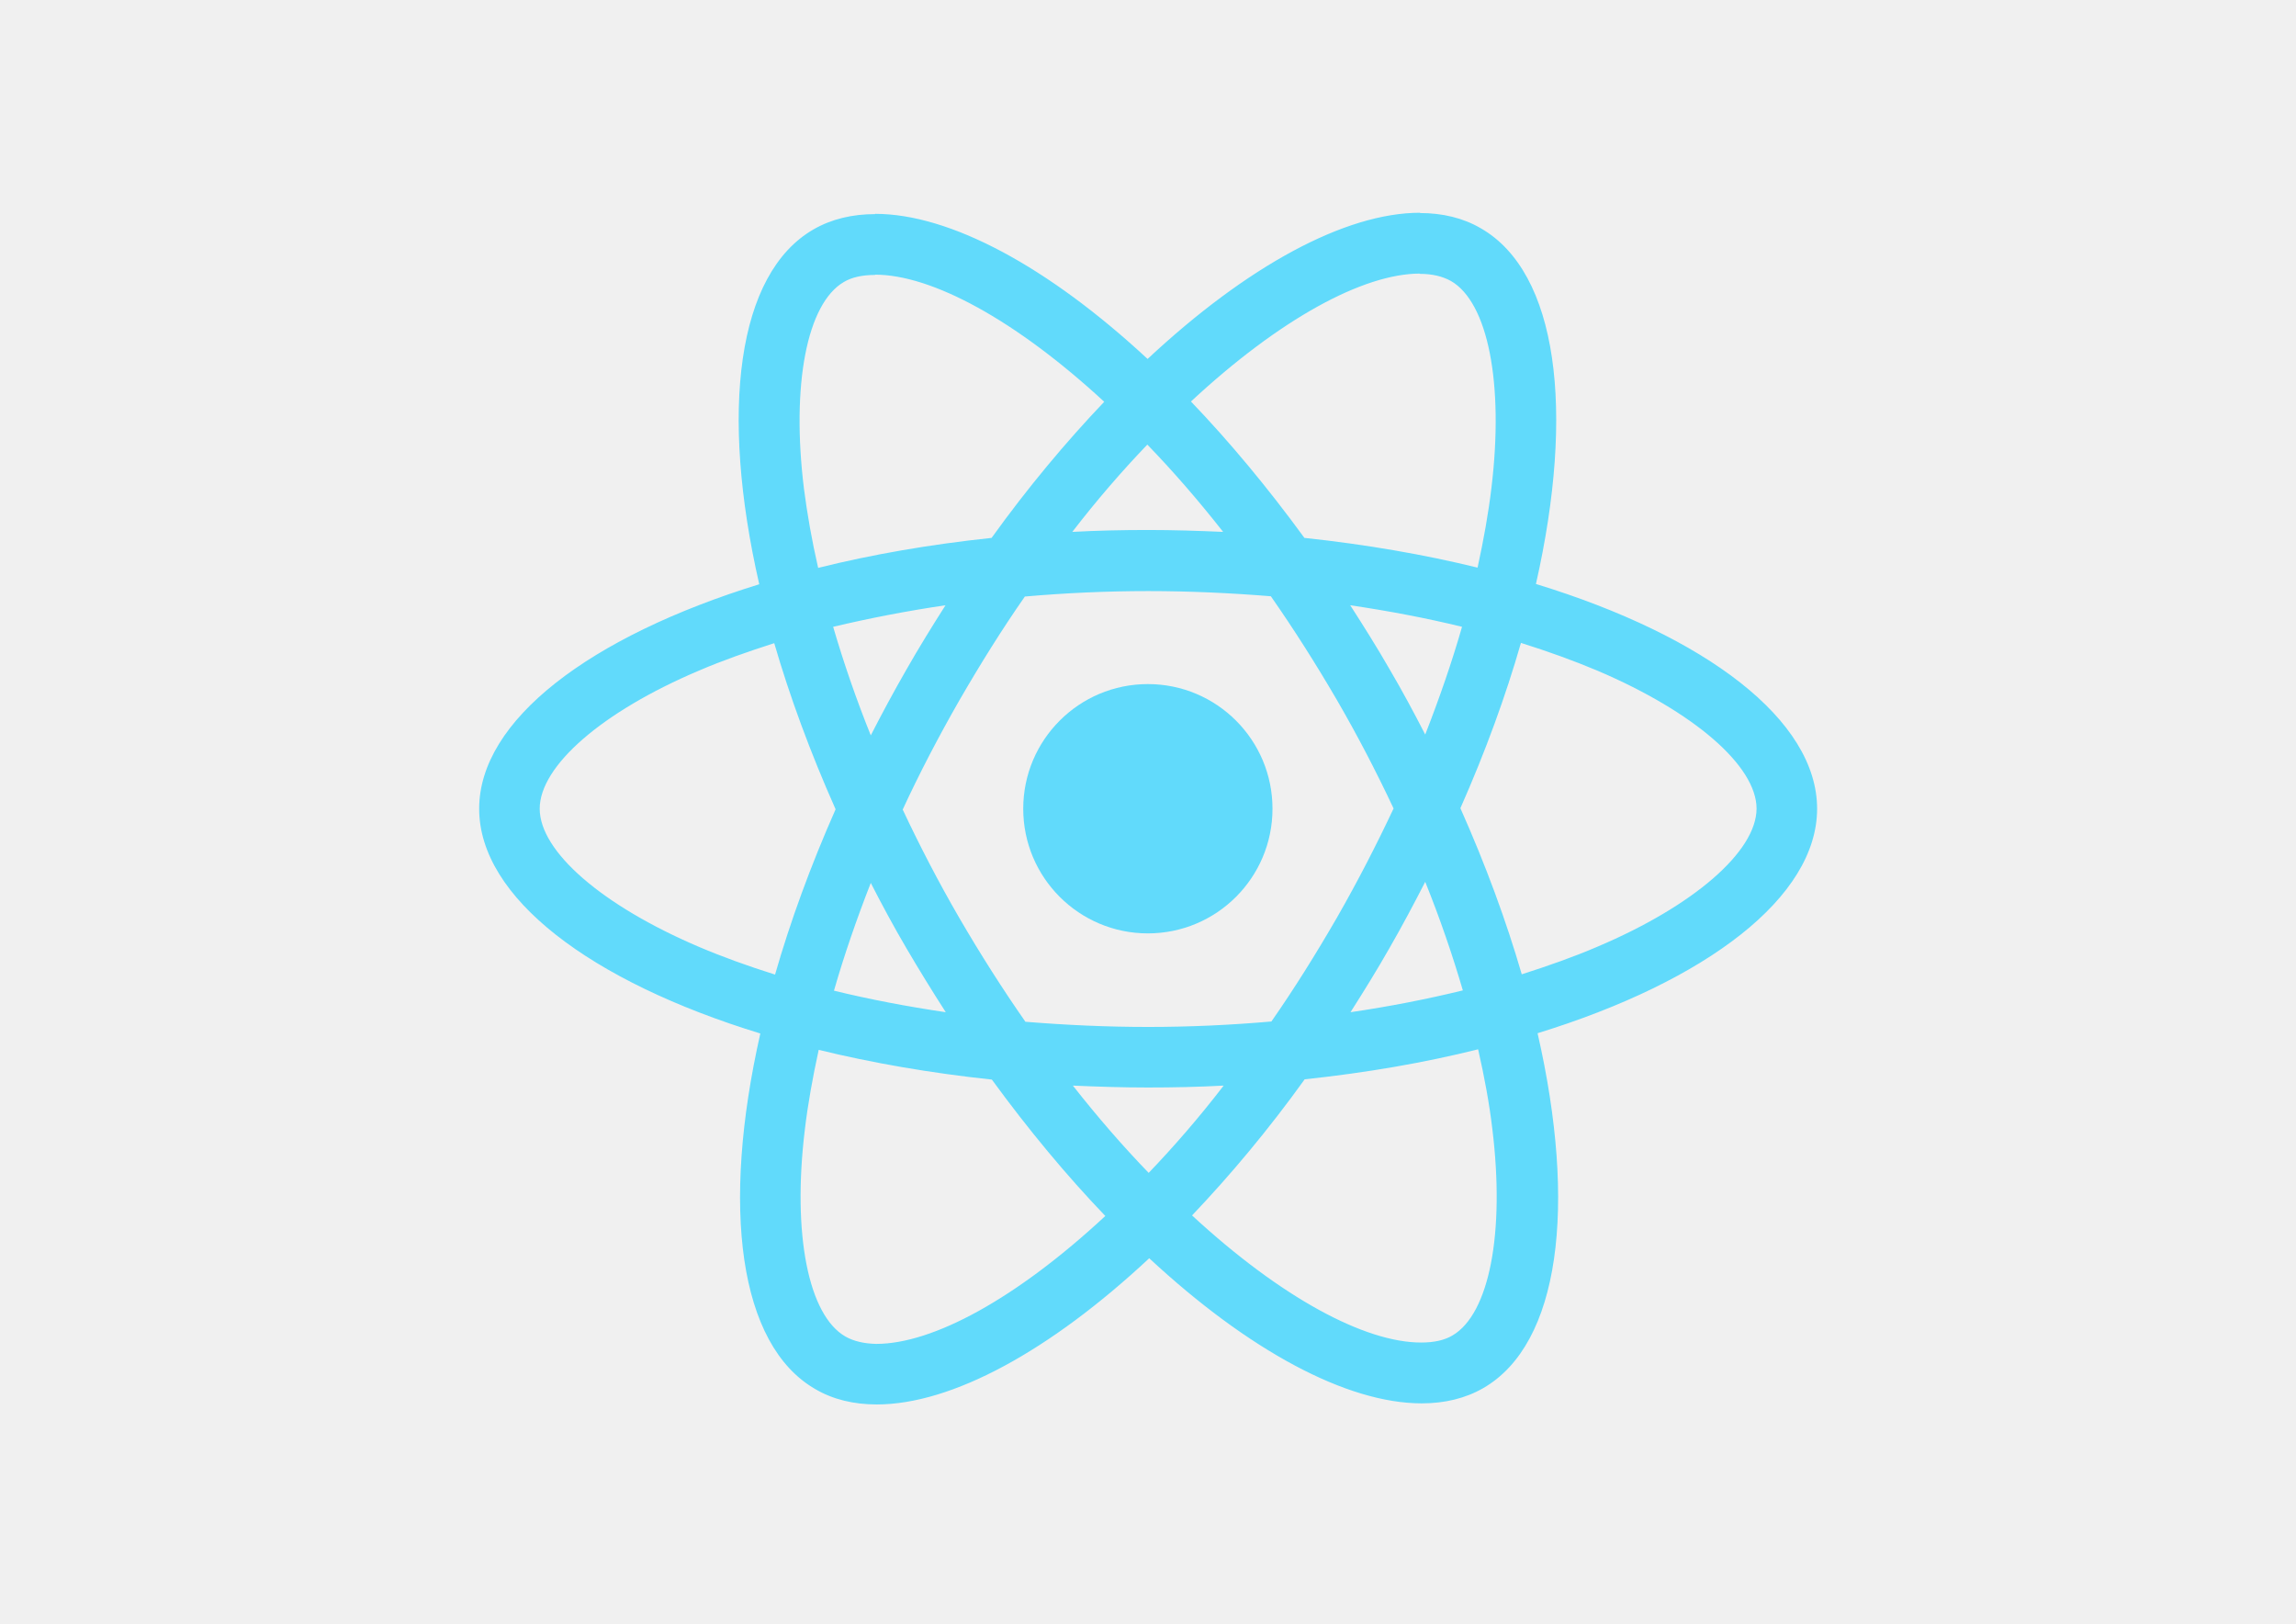
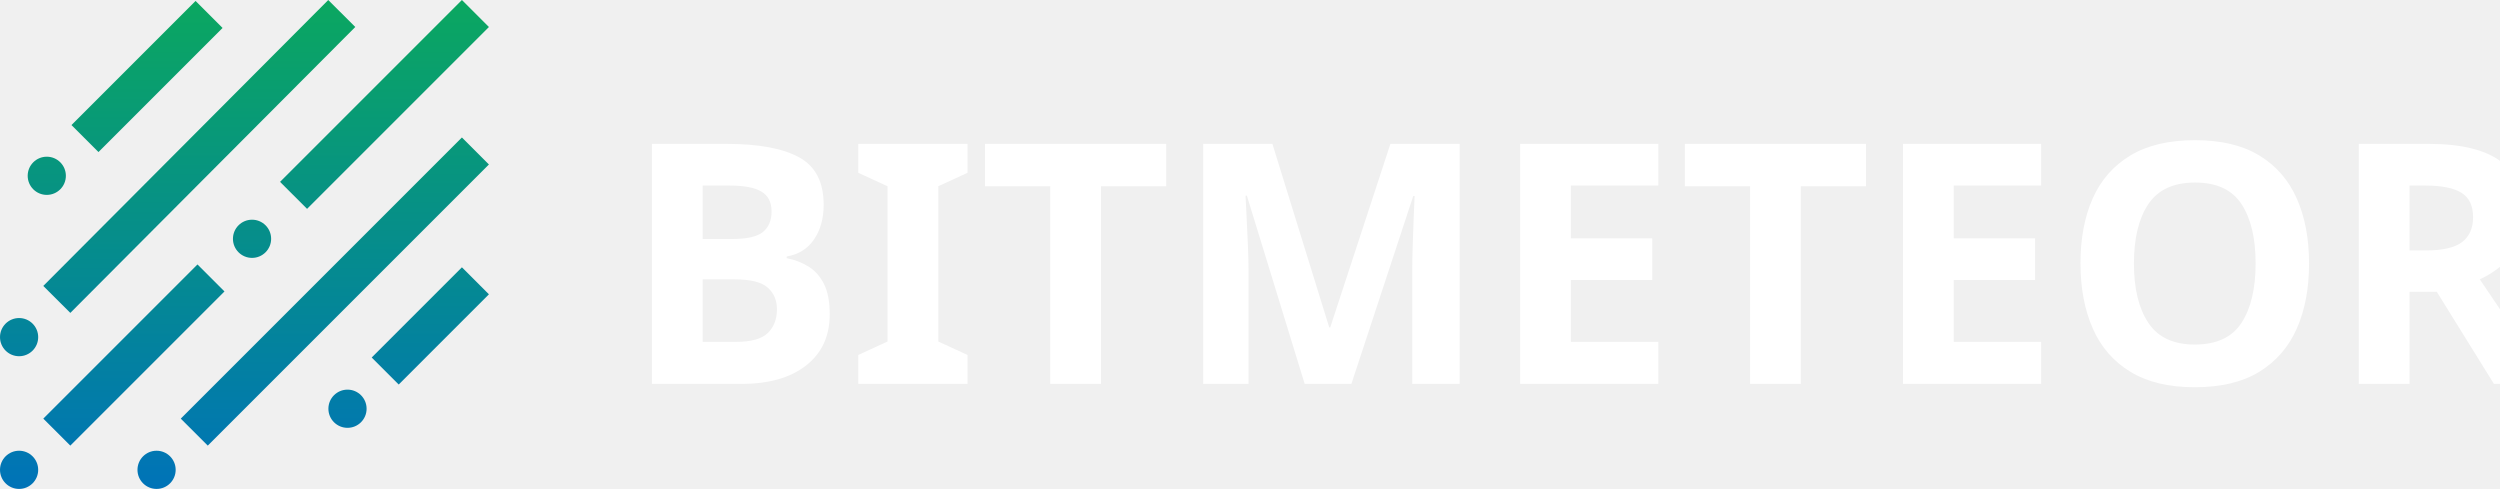
- <svg xmlns="http://www.w3.org/2000/svg" viewBox="0 0 841.9 595.3">
-   <g fill="#61DAFB">
-     <path d="M666.3 296.5c0-32.5-40.7-63.3-103.1-82.4 14.4-63.6 8-114.2-20.2-130.4-6.5-3.8-14.1-5.6-22.4-5.6v22.3c4.6 0 8.3.9 11.4 2.6 13.6 7.8 19.5 37.5 14.9 75.7-1.1 9.4-2.9 19.3-5.1 29.4-19.6-4.8-41-8.5-63.5-10.9-13.5-18.5-27.5-35.3-41.6-50 32.6-30.3 63.2-46.9 84-46.9V78c-27.5 0-63.5 19.6-99.9 53.6-36.4-33.8-72.4-53.2-99.9-53.2v22.3c20.7 0 51.4 16.5 84 46.6-14 14.7-28 31.4-41.3 49.9-22.6 2.4-44 6.1-63.6 11-2.3-10-4-19.7-5.2-29-4.7-38.2 1.1-67.9 14.6-75.8 3-1.8 6.9-2.6 11.5-2.6V78.5c-8.4 0-16 1.8-22.6 5.6-28.1 16.2-34.4 66.7-19.9 130.1-62.2 19.2-102.7 49.9-102.7 82.3 0 32.5 40.7 63.3 103.1 82.4-14.4 63.6-8 114.2 20.2 130.4 6.5 3.8 14.1 5.6 22.5 5.6 27.5 0 63.5-19.6 99.9-53.6 36.4 33.8 72.4 53.2 99.9 53.2 8.4 0 16-1.8 22.6-5.6 28.1-16.2 34.4-66.7 19.9-130.1 62-19.1 102.5-49.9 102.5-82.3zm-130.2-66.7c-3.7 12.9-8.3 26.2-13.5 39.5-4.1-8-8.4-16-13.1-24-4.6-8-9.5-15.8-14.4-23.4 14.2 2.1 27.9 4.7 41 7.9zm-45.8 106.5c-7.8 13.5-15.8 26.3-24.1 38.2-14.9 1.3-30 2-45.2 2-15.1 0-30.2-.7-45-1.9-8.3-11.9-16.4-24.6-24.2-38-7.6-13.1-14.5-26.4-20.8-39.8 6.2-13.4 13.2-26.8 20.7-39.9 7.8-13.5 15.8-26.3 24.1-38.2 14.9-1.3 30-2 45.2-2 15.1 0 30.2.7 45 1.9 8.3 11.9 16.4 24.6 24.2 38 7.6 13.1 14.5 26.4 20.8 39.8-6.3 13.4-13.2 26.8-20.7 39.9zm32.3-13c5.4 13.4 10 26.8 13.8 39.8-13.1 3.2-26.9 5.9-41.2 8 4.9-7.7 9.8-15.6 14.4-23.7 4.6-8 8.9-16.1 13-24.1zM421.2 430c-9.3-9.6-18.6-20.3-27.8-32 9 .4 18.2.7 27.5.7 9.4 0 18.7-.2 27.8-.7-9 11.7-18.3 22.4-27.5 32zm-74.4-58.9c-14.2-2.1-27.9-4.7-41-7.9 3.7-12.9 8.3-26.2 13.5-39.5 4.1 8 8.4 16 13.1 24 4.7 8 9.5 15.8 14.4 23.4zM420.7 163c9.3 9.6 18.6 20.3 27.8 32-9-.4-18.2-.7-27.5-.7-9.4 0-18.7.2-27.8.7 9-11.7 18.3-22.4 27.5-32zm-74 58.9c-4.9 7.7-9.8 15.6-14.4 23.7-4.6 8-8.9 16-13 24-5.4-13.4-10-26.8-13.8-39.8 13.1-3.1 26.9-5.8 41.2-7.9zm-90.5 125.2c-35.4-15.1-58.3-34.9-58.3-50.6 0-15.7 22.9-35.6 58.3-50.6 8.6-3.7 18-7 27.7-10.1 5.7 19.6 13.2 40 22.5 60.9-9.2 20.8-16.6 41.1-22.2 60.6-9.9-3.1-19.3-6.5-28-10.2zM310 490c-13.6-7.8-19.5-37.5-14.9-75.7 1.1-9.4 2.9-19.3 5.1-29.4 19.6 4.8 41 8.5 63.5 10.9 13.5 18.5 27.5 35.3 41.6 50-32.6 30.3-63.2 46.9-84 46.9-4.5-.1-8.3-1-11.3-2.7zm237.2-76.2c4.7 38.2-1.1 67.9-14.6 75.8-3 1.8-6.9 2.6-11.5 2.6-20.7 0-51.4-16.5-84-46.6 14-14.7 28-31.4 41.3-49.9 22.6-2.4 44-6.1 63.6-11 2.3 10.1 4.1 19.8 5.2 29.1zm38.5-66.7c-8.6 3.7-18 7-27.7 10.1-5.7-19.6-13.2-40-22.5-60.9 9.2-20.8 16.6-41.1 22.2-60.6 9.9 3.1 19.3 6.5 28.1 10.2 35.4 15.1 58.3 34.9 58.3 50.6-.1 15.7-23 35.6-58.4 50.6zM320.8 78.4z" />
-     <circle cx="420.9" cy="296.5" r="45.7" />
-     <path d="M520.5 78.1z" />
+ <svg xmlns="http://www.w3.org/2000/svg" class="svg-logo" width="180px" viewBox="0 0 2618 512">
+   <defs>
+     <linearGradient id="linear-gradient" x1="0.5" x2="0.5" y2="1" gradientUnits="objectBoundingBox">
+       <stop offset="0" stop-color="#0ba760" />
+       <stop offset="1" stop-color="#0073b8" />
+     </linearGradient>
+   </defs>
+   <g id="Group_1" data-name="Group 1" transform="translate(-9203 517)">
+     <path id="meteor-shower" d="M73.621,466.656,45.344,438.379,206.8,276.922,235.078,305.2ZM512,28.277,483.723,0,293.278,190.445l28.277,28.277ZM20,472.011A19.994,19.994,0,1,0,39.988,492,19.993,19.993,0,0,0,20,472.011Zm243.93-241.934a19.994,19.994,0,1,0,20,20A19.993,19.993,0,0,0,263.926,230.077ZM372.063,28.253,343.739.023,45.321,299.44l28.324,28.227ZM20,333.05a19.994,19.994,0,1,0,19.992,19.992A19.993,19.993,0,0,0,20,333.05ZM512,172.234l-28.277-28.273L189.306,438.379l28.277,28.277ZM163.954,472.011a19.994,19.994,0,1,0,20,19.992A19.99,19.99,0,0,0,163.954,472.011ZM512,308.2l-28.277-28.277-94.473,94.473,28.277,28.277ZM363.9,408.026a20,20,0,1,0,20,20A19.993,19.993,0,0,0,363.9,408.026ZM233.079,29.276,204.8,1,74.837,130.964l28.277,28.273ZM48.989,164.1a19.994,19.994,0,1,0,19.992,19.992A19.993,19.993,0,0,0,48.989,164.1Zm0,0" transform="translate(9203 -517)" fill="url(#linear-gradient)" />
+     <text id="BITMETEOR" transform="translate(9854 -115)" fill="#fff" font-size="352" font-family="SegoeUI-Bold, Segoe UI" font-weight="700">
+       <tspan x="0" y="0">BITMETEOR</tspan>
+     </text>
  </g>
</svg>
